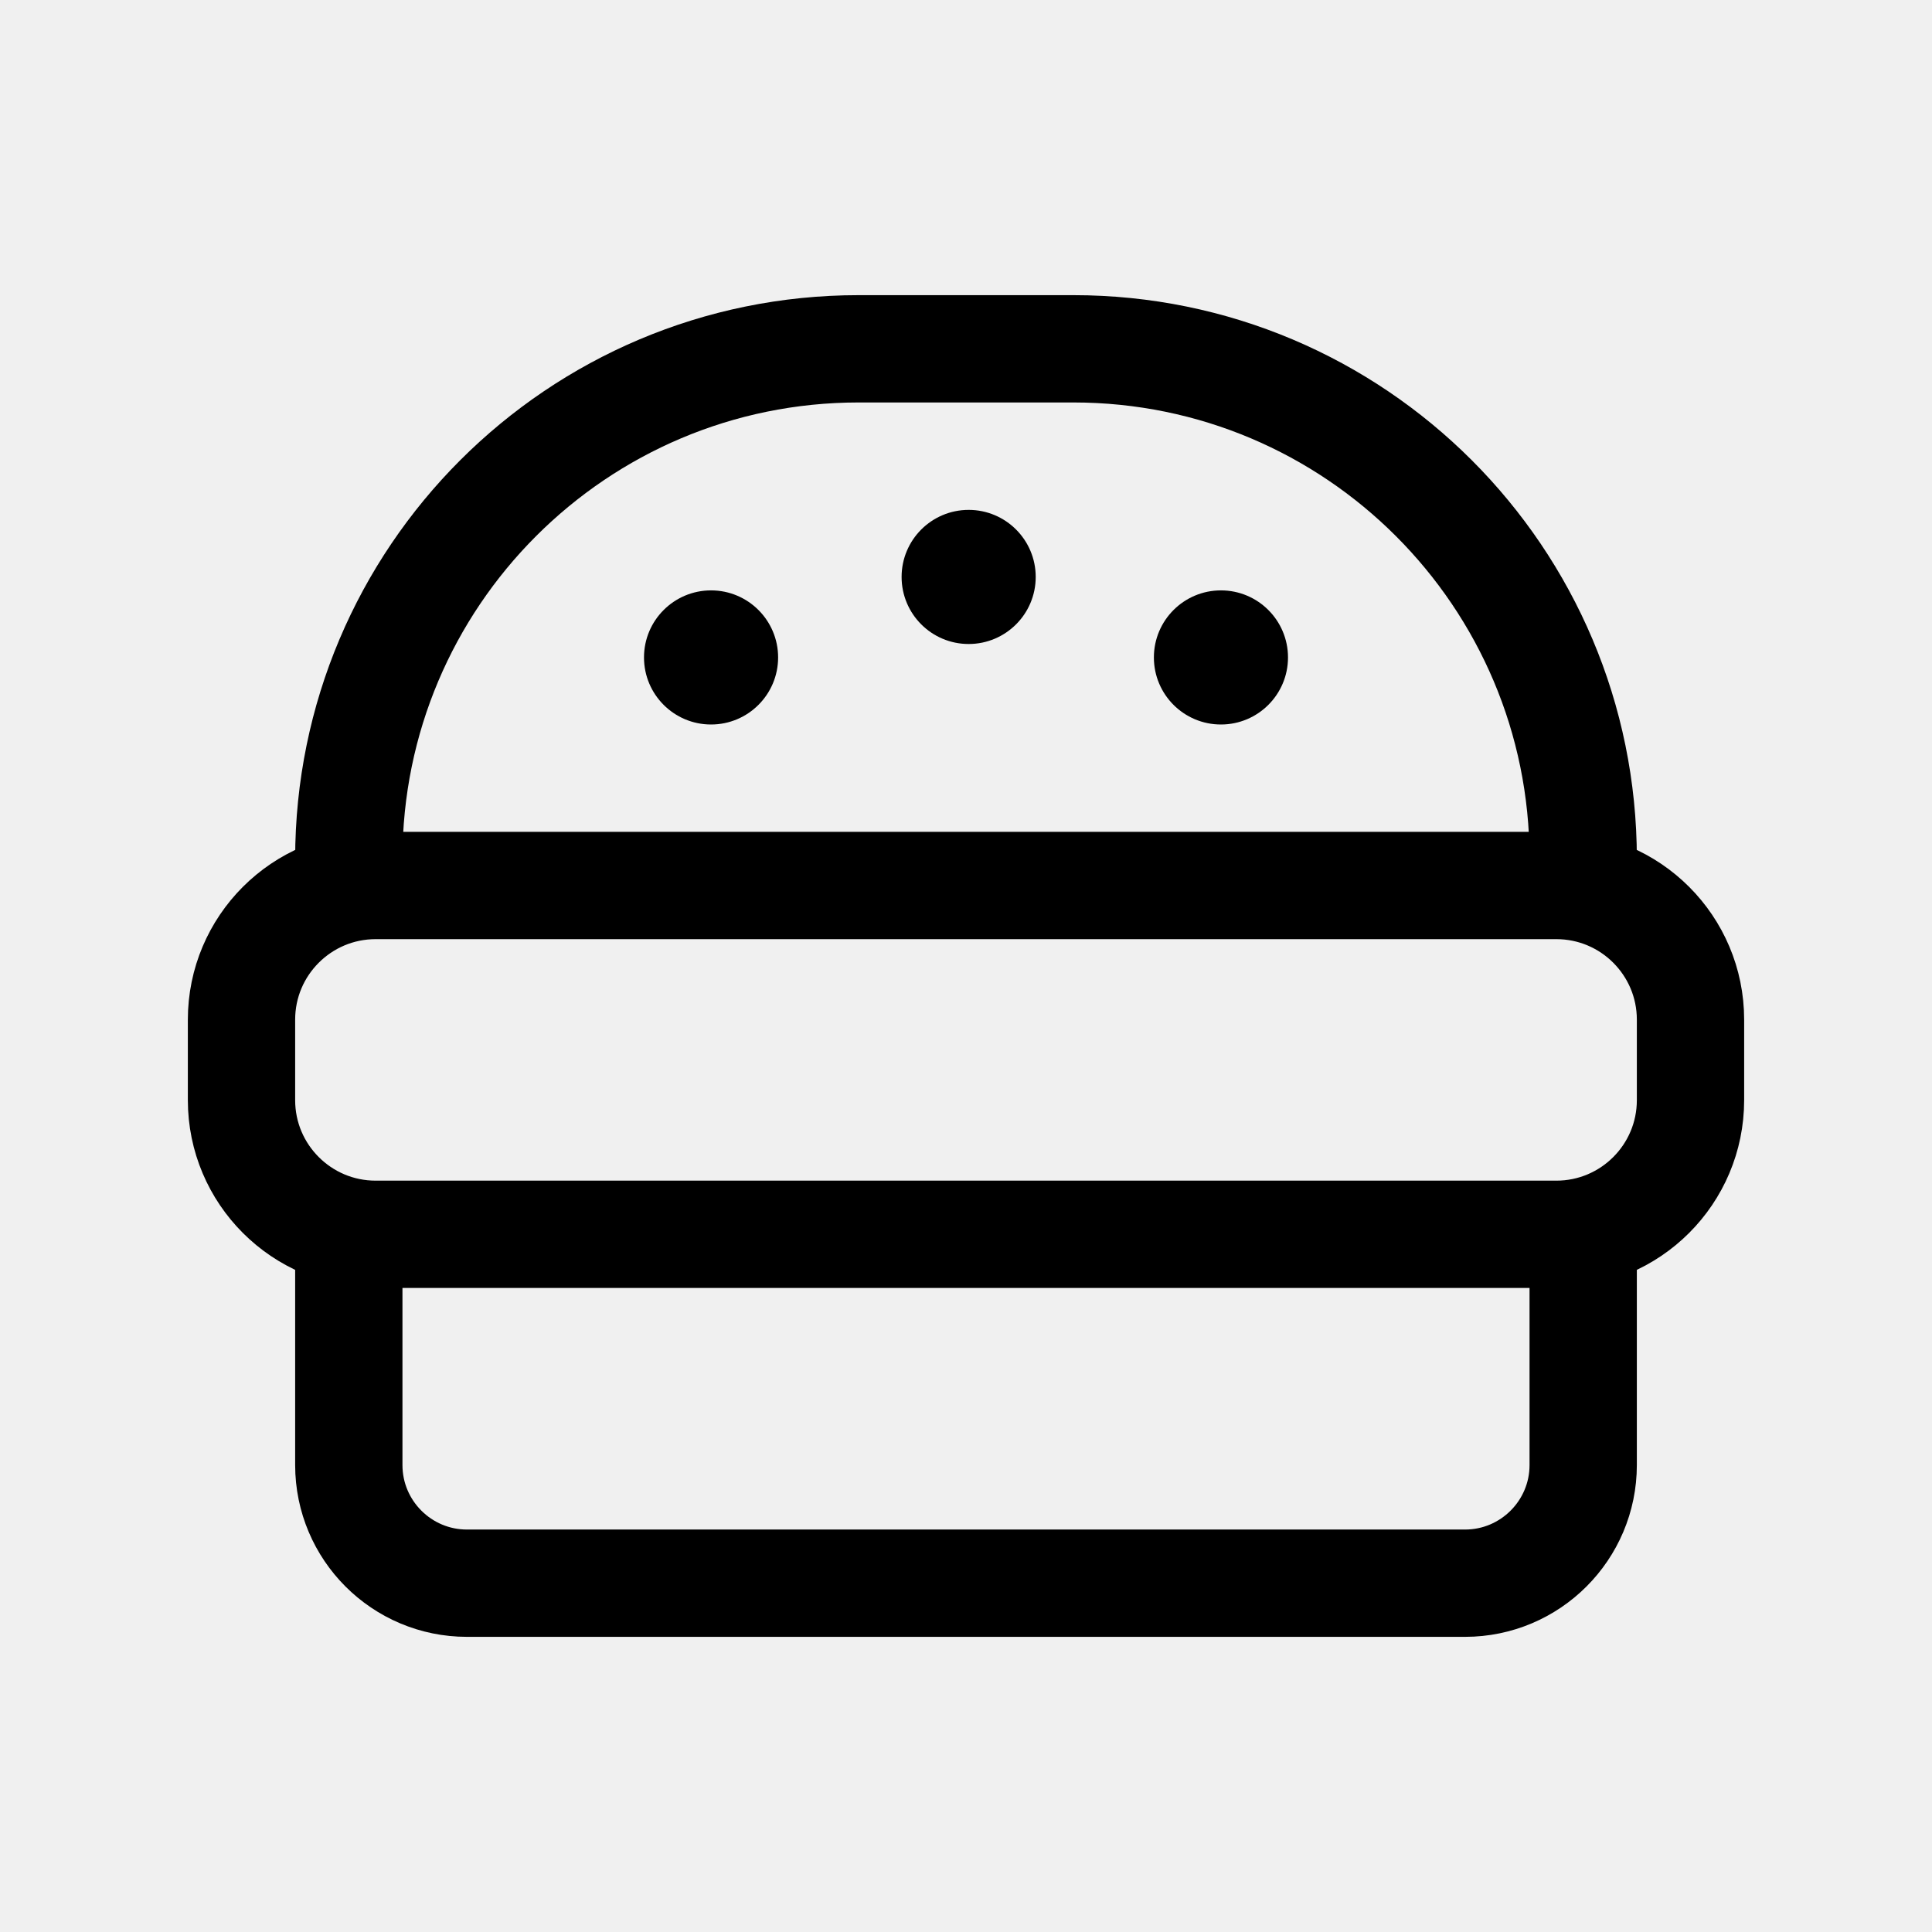
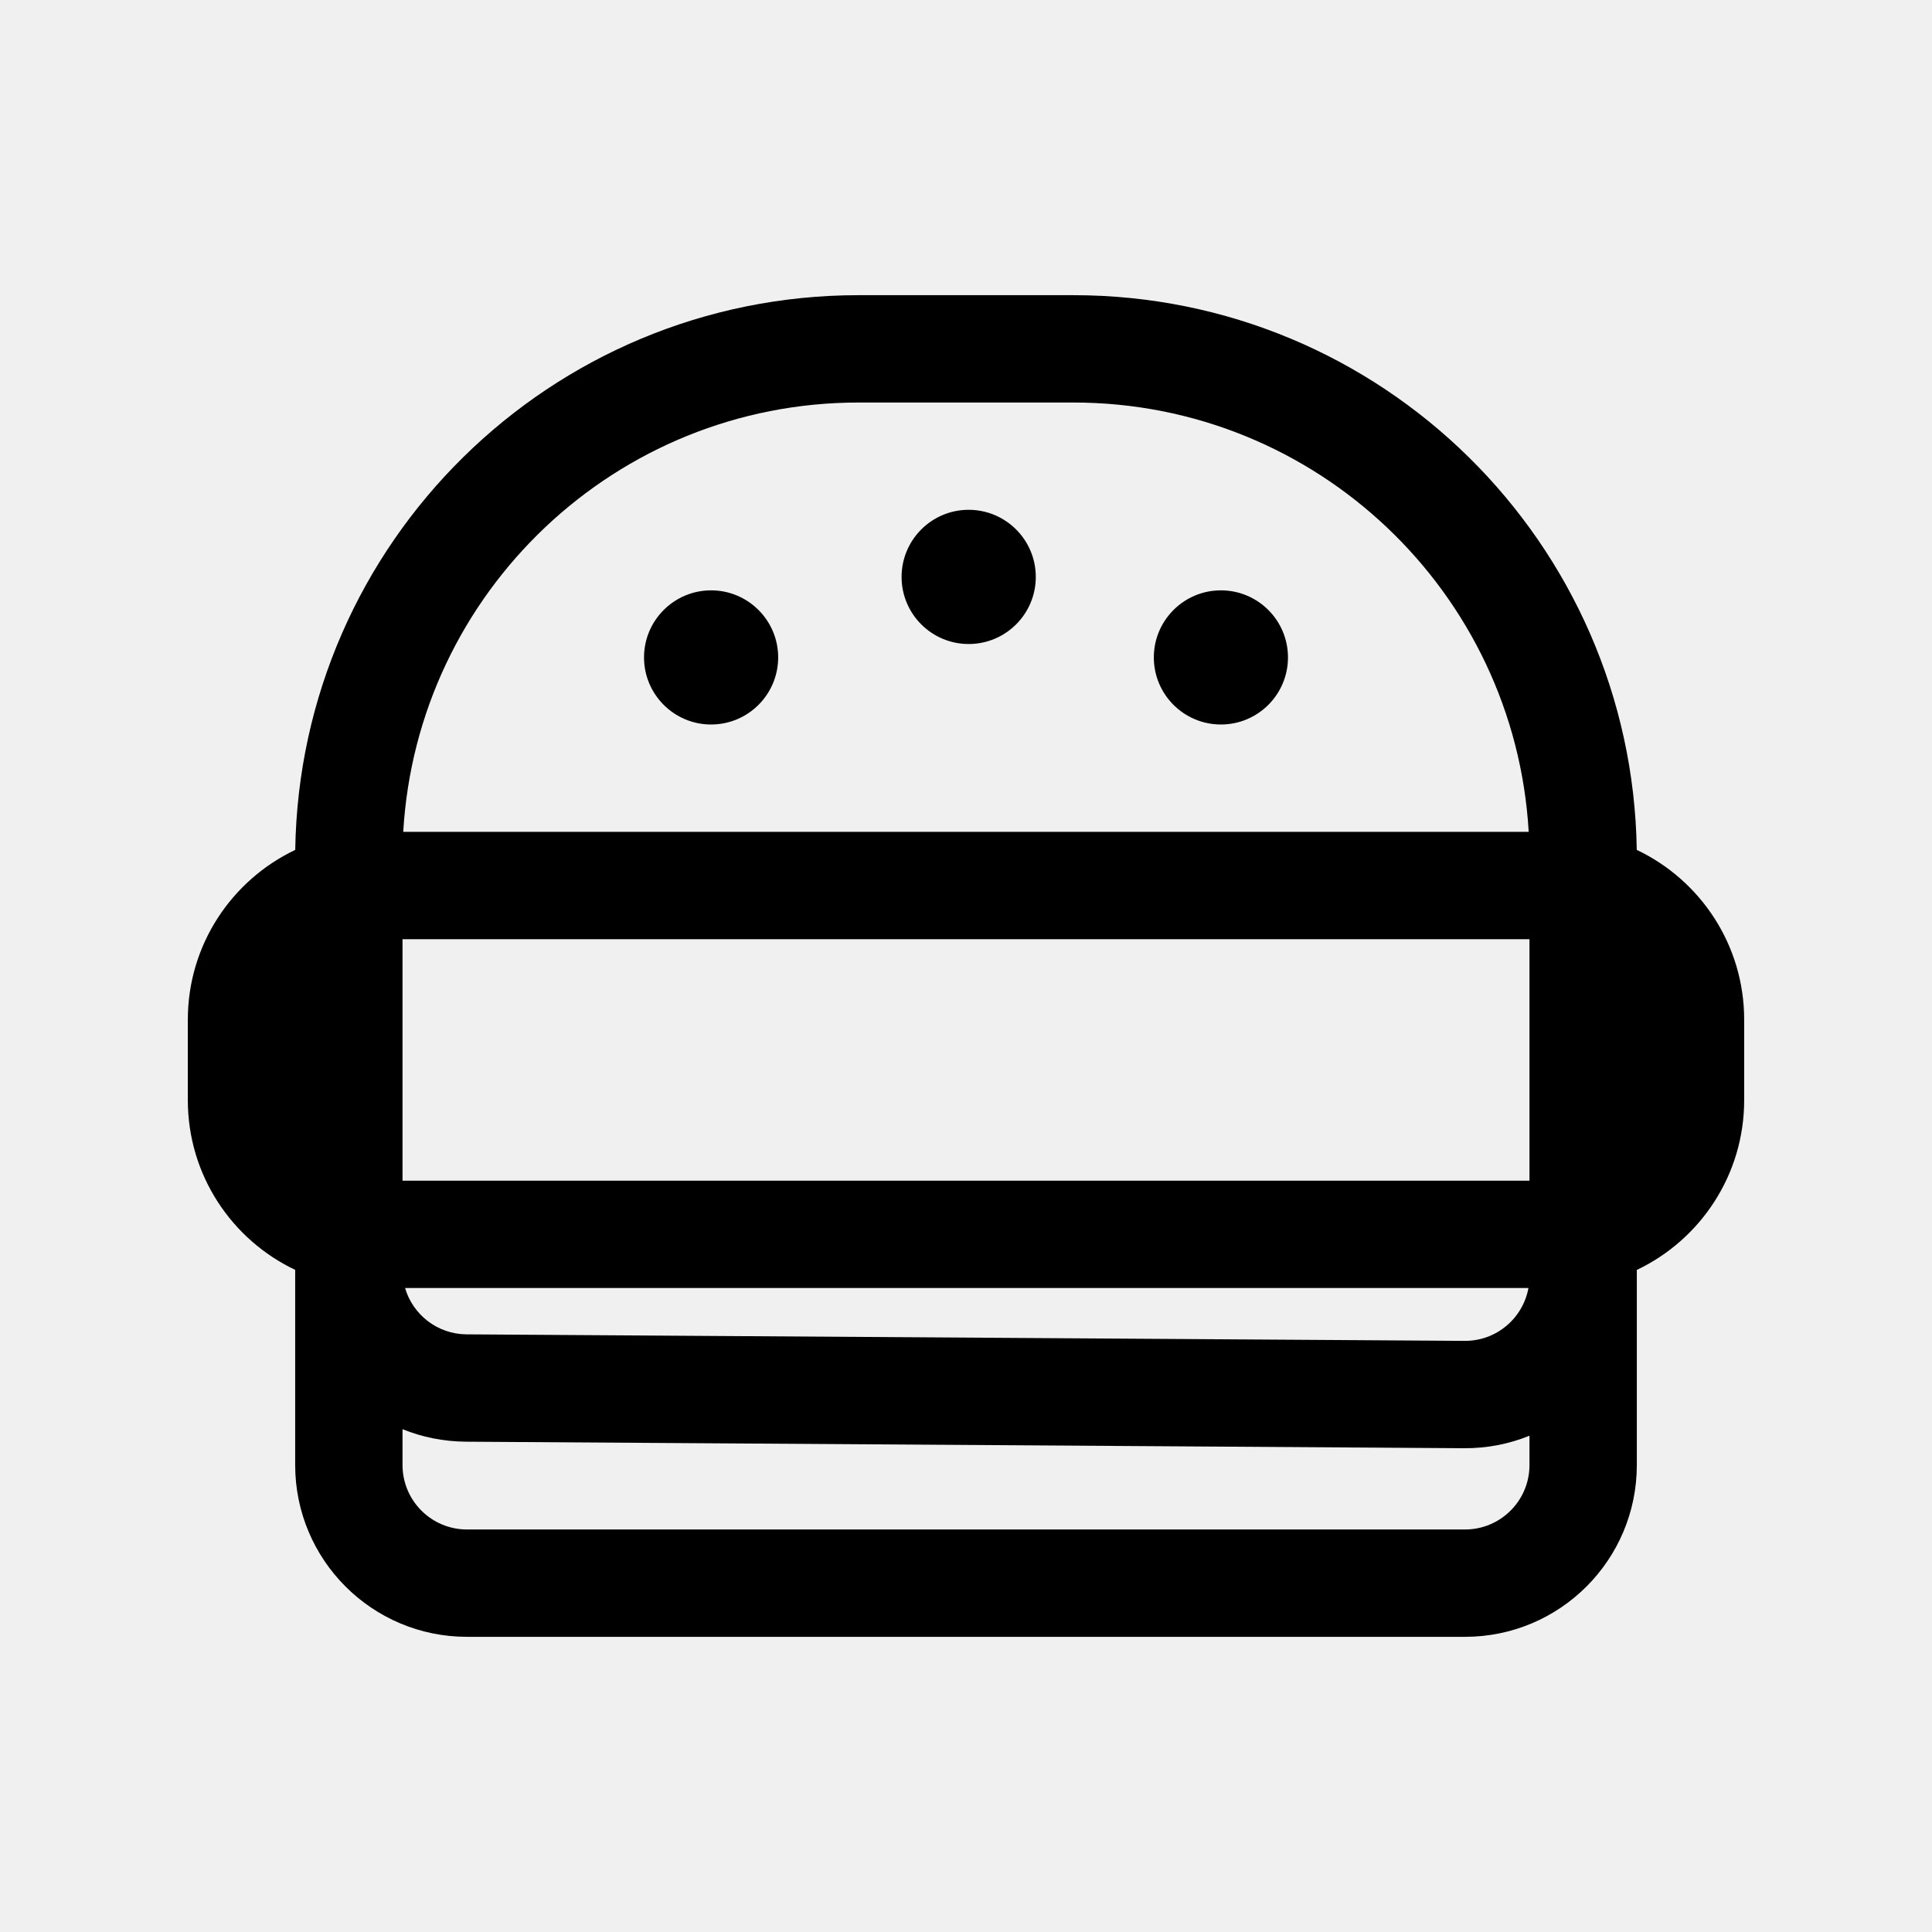
- <svg xmlns="http://www.w3.org/2000/svg" width="24" height="24" viewBox="0 0 24 24" fill="none">
-   <g id="msg_emoji_food">
-     <path id="Path 52" d="M4.333 15.417V18.199C4.333 19.009 4.99 19.667 5.801 19.667H18.199C19.009 19.667 19.667 19.009 19.667 18.199V15.333" stroke="black" stroke-width="1.333" />
-     <rect id="Rectangle" x="3" y="11" width="18" height="4.333" rx="1.667" stroke="black" stroke-width="1.333" />
-     <mask id="mask0_4266_10562" style="mask-type:luminance" maskUnits="userSpaceOnUse" x="0" y="1" width="23" height="11">
-       <rect id="Rectangle_2" x="0.667" y="1.333" width="21.667" height="10.274" rx="3.914" fill="white" />
-     </mask>
-     <g mask="url(#mask0_4266_10562)">
-       <path id="Path 46 Copy" fill-rule="evenodd" clip-rule="evenodd" d="M5.791 17.242C4.985 17.237 4.333 16.582 4.333 15.775V10.667C4.333 7.169 7.169 4.333 10.667 4.333H13.333C16.831 4.333 19.667 7.169 19.667 10.667V15.856C19.667 16.67 19.004 17.329 18.189 17.324L5.791 17.242Z" stroke="black" stroke-width="1.333" />
-       <circle id="Oval" cx="8.833" cy="8.167" r="0.833" fill="black" />
-       <circle id="Oval Copy" cx="12.033" cy="7.167" r="0.833" fill="black" />
-       <circle id="Oval Copy 2" cx="15.167" cy="8.167" r="0.833" fill="black" />
-     </g>
-   </g>
+ <svg xmlns="http://www.w3.org/2000/svg" width="32" height="32">
+   <path d="M4.889,21.033C3.838,20.534 3.111,19.462 3.111,18.222L3.111,16.889C3.111,15.648 3.839,14.577 4.89,14.077C4.967,8.989 9.116,4.889 14.222,4.889L17.778,4.889C22.884,4.889 27.032,8.989 27.11,14.077C28.161,14.576 28.889,15.648 28.889,16.889L28.889,18.222C28.889,19.462 28.162,20.534 27.111,21.034L27.111,24.265C27.111,25.837 25.837,27.111 24.265,27.111L7.735,27.111C6.163,27.111 4.889,25.837 4.889,24.265L4.889,21.033ZM25.32,13.778C25.09,9.812 21.801,6.667 17.778,6.667L14.222,6.667C10.199,6.667 6.909,9.812 6.679,13.778L25.32,13.778ZM11.778,9.778C12.391,9.778 12.889,10.276 12.889,10.889C12.889,11.502 12.391,12 11.778,12C11.165,12 10.667,11.502 10.667,10.889C10.667,10.276 11.165,9.778 11.778,9.778ZM20.222,9.778C20.836,9.778 21.333,10.276 21.333,10.889C21.333,11.502 20.836,12 20.222,12C19.609,12 19.111,11.502 19.111,10.889C19.111,10.276 19.609,9.778 20.222,9.778ZM16.044,8.444C16.658,8.444 17.156,8.942 17.156,9.556C17.156,10.169 16.658,10.667 16.044,10.667C15.431,10.667 14.933,10.169 14.933,9.556C14.933,8.942 15.431,8.444 16.044,8.444ZM6.667,15.556L6.667,19.556L25.333,19.556L25.333,15.556L6.667,15.556ZM6.667,23.672L6.667,24.265C6.667,24.855 7.145,25.333 7.735,25.333L24.265,25.333C24.855,25.333 25.333,24.855 25.333,24.265L25.333,23.78C24.998,23.916 24.631,23.99 24.247,23.987L7.716,23.879C7.345,23.876 6.991,23.803 6.667,23.672ZM6.709,21.333C6.838,21.775 7.245,22.098 7.728,22.101L24.258,22.209C24.785,22.213 25.225,21.834 25.316,21.333L6.709,21.333Z" />
</svg>
